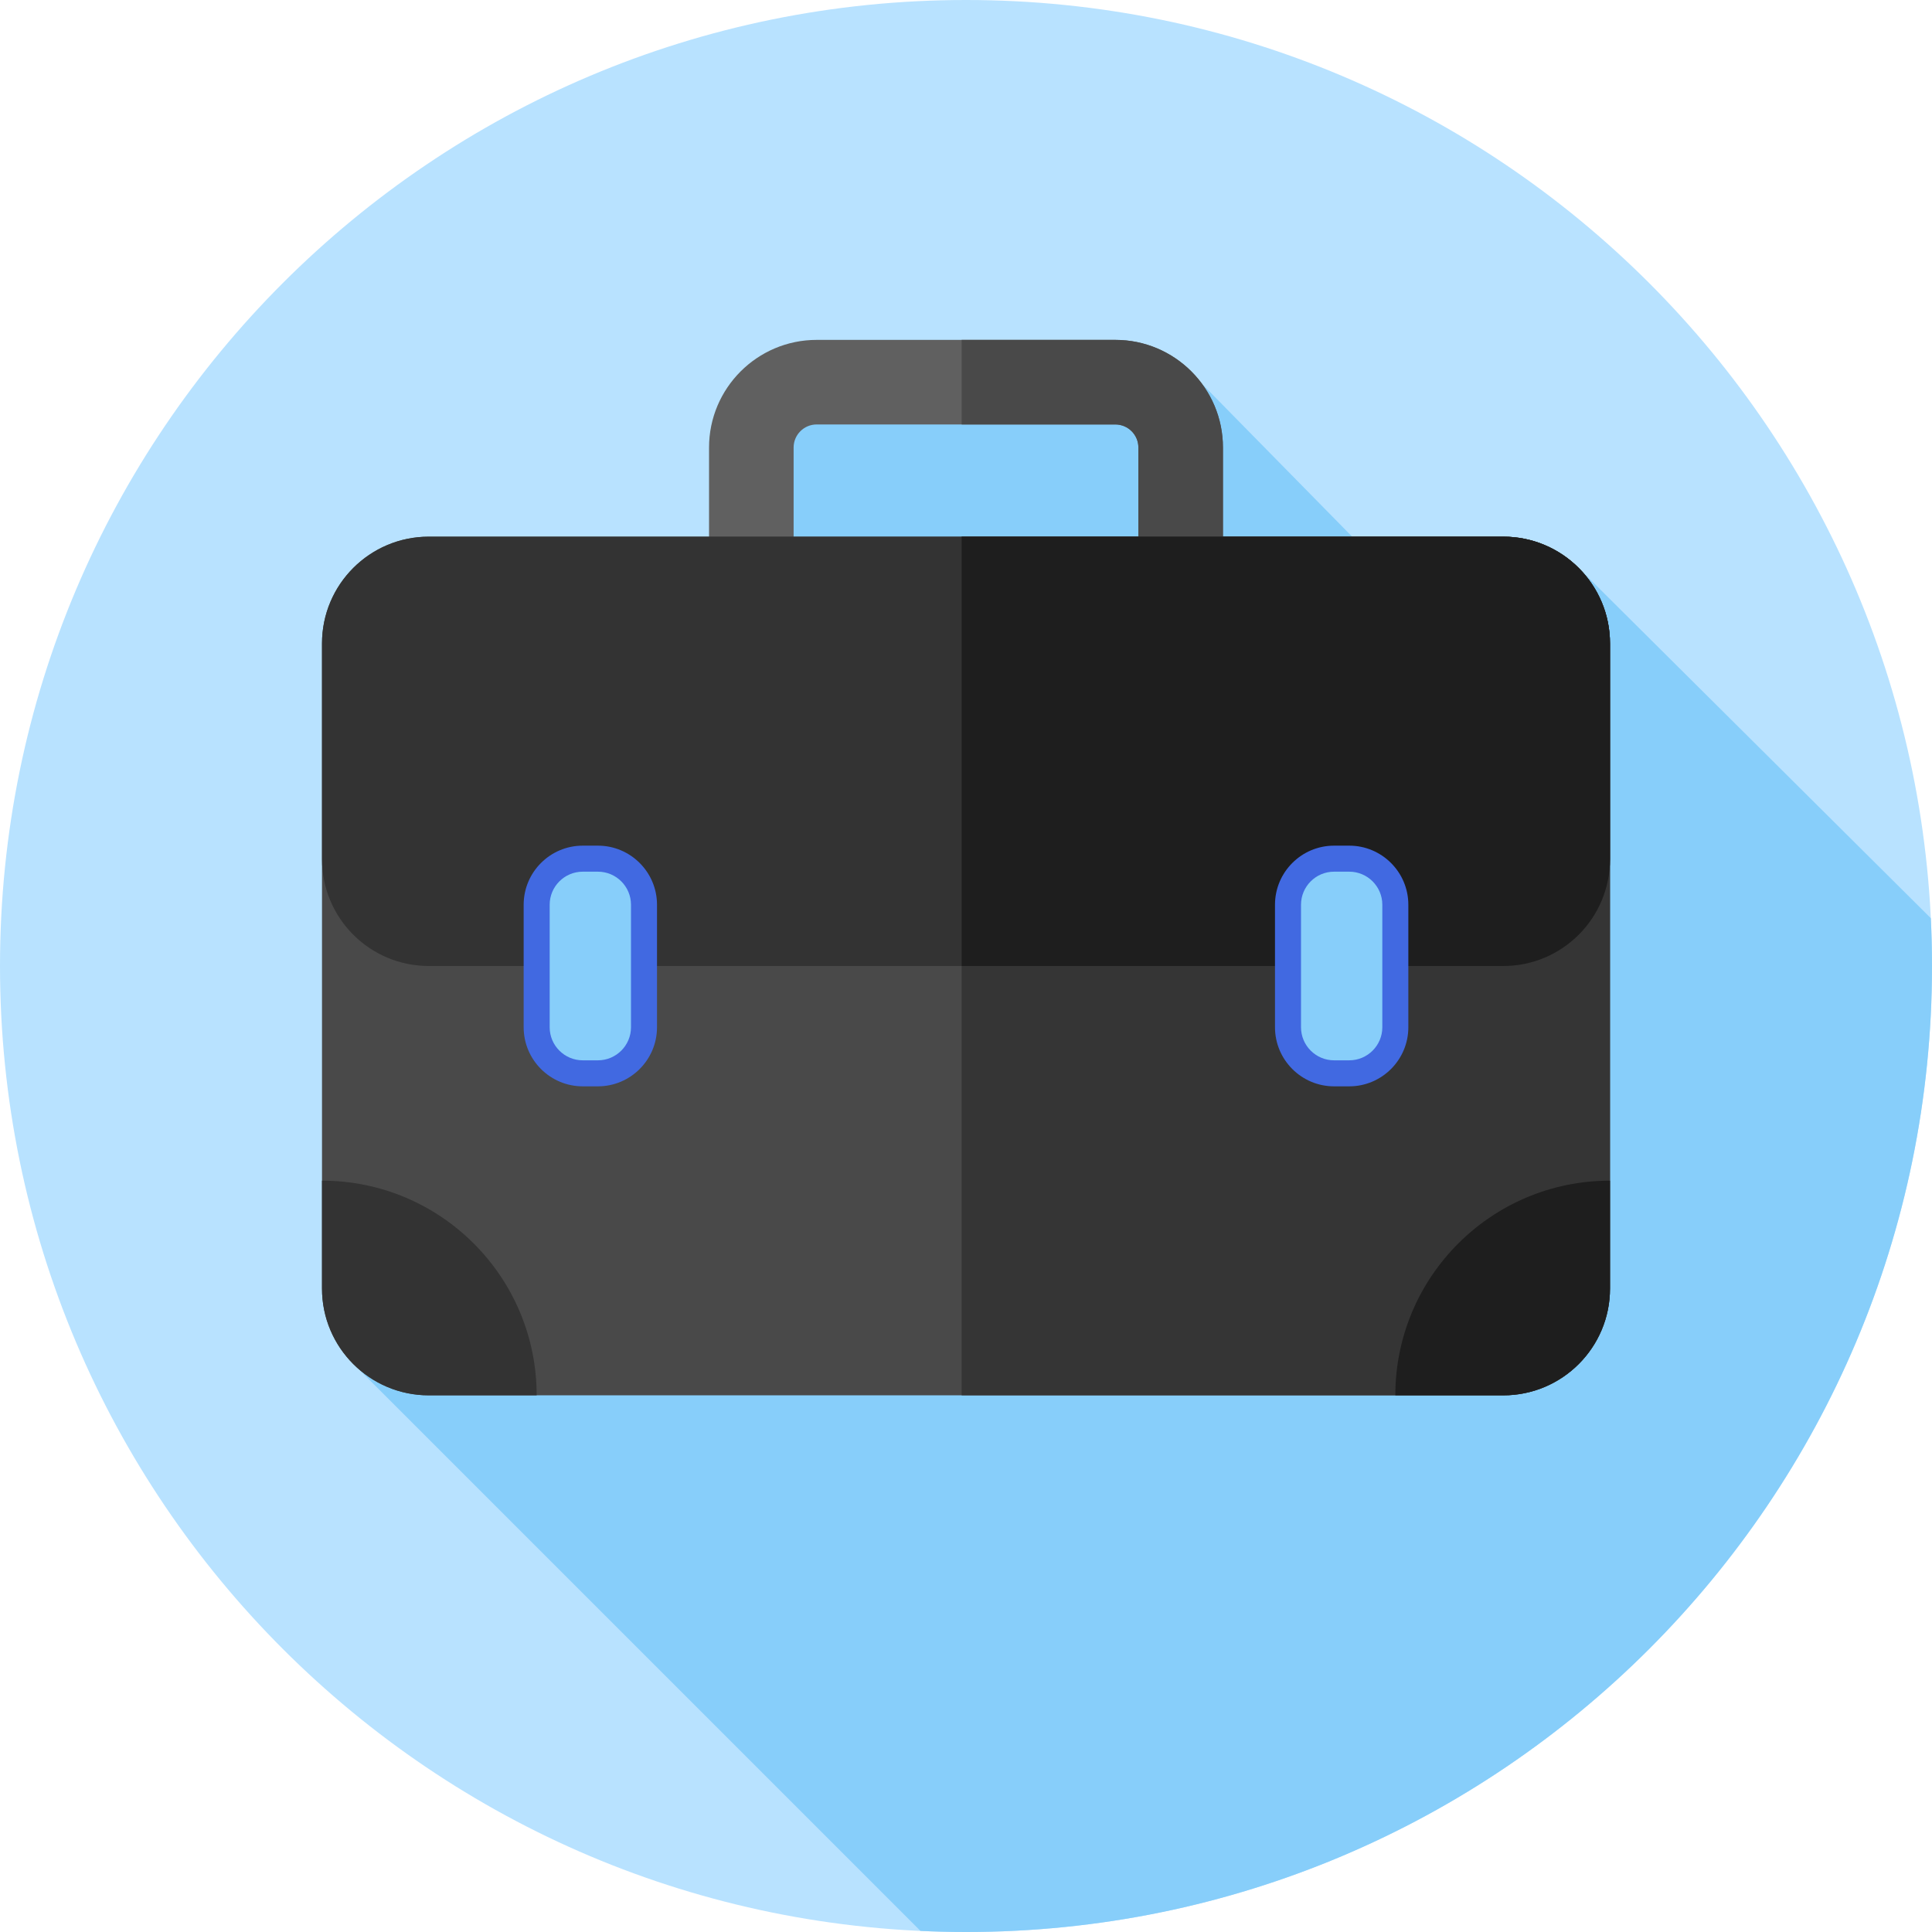
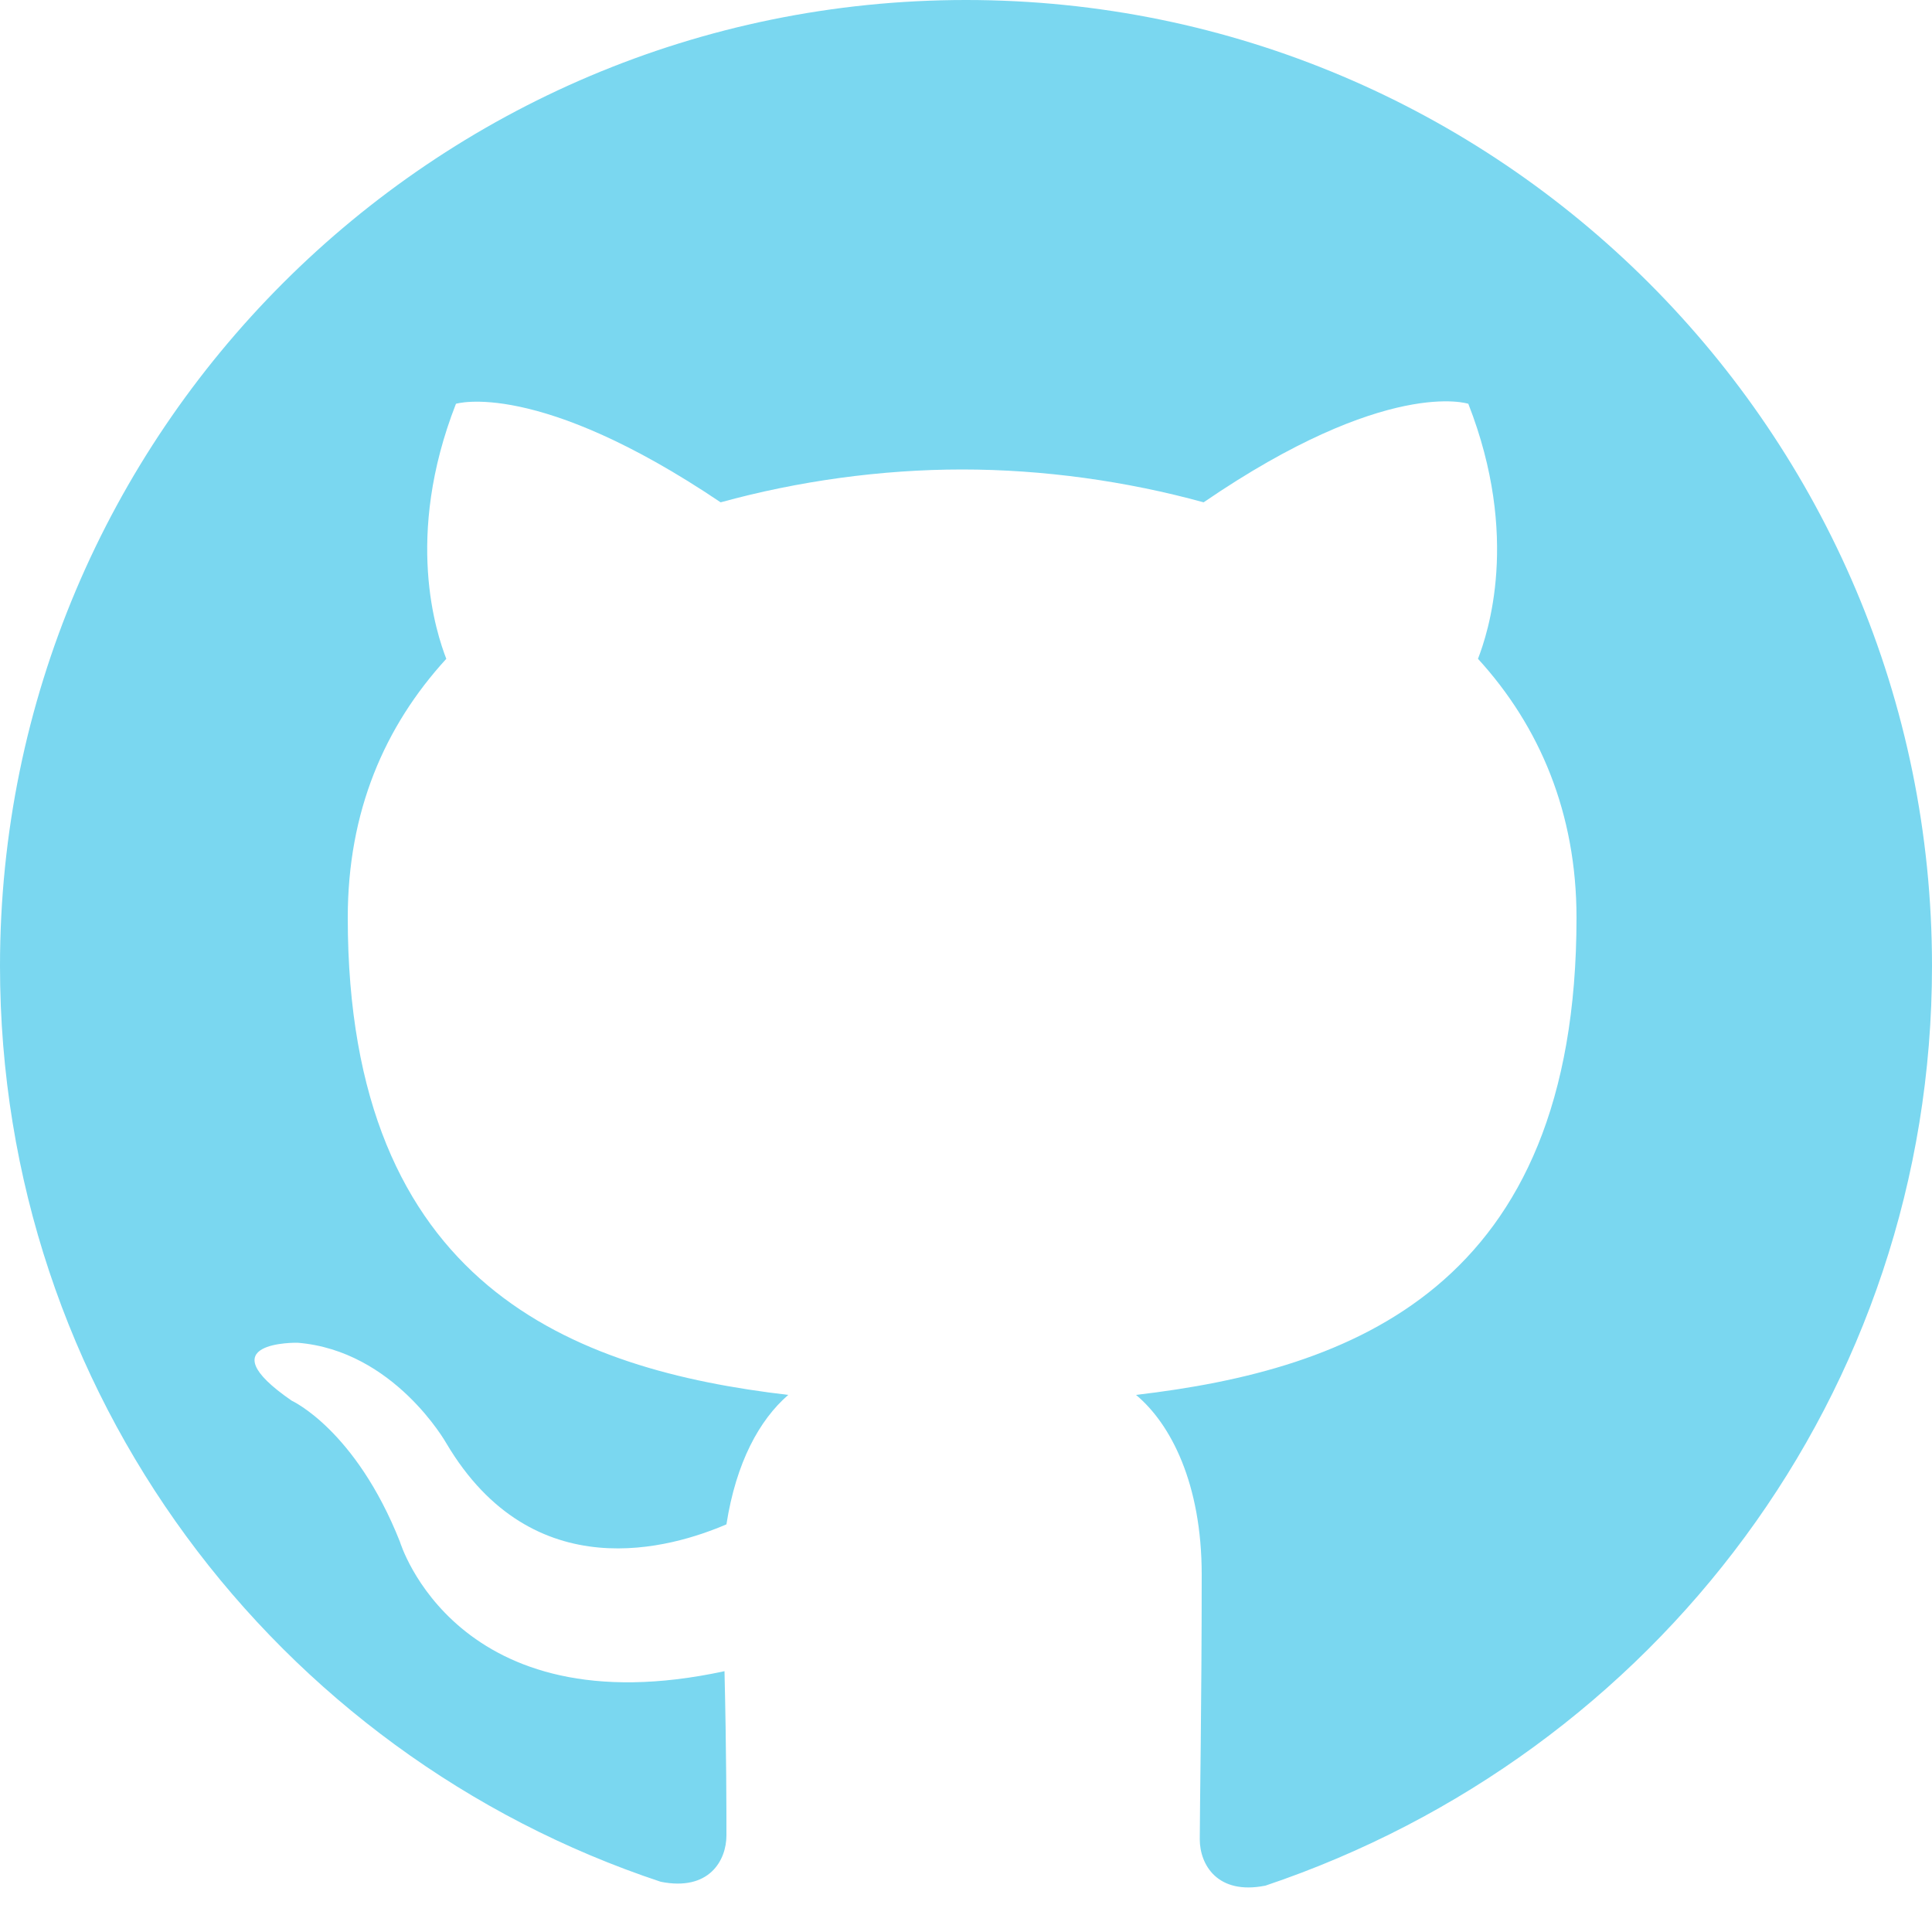
- <svg xmlns="http://www.w3.org/2000/svg" viewBox="0 0 512 512">
-   <circle style="fill:#B8E2FF;" cx="256" cy="256" r="256" />
-   <g>
-     <path style="fill:#87CEFA;" d="M512,256c0-4.248-0.109-8.471-0.314-12.669l-93.284-92.767L92.517,360.296l151.412,151.412   C247.93,511.895,251.952,512,256,512C397.384,512,512,397.384,512,256z" />
-     <polygon style="fill:#87CEFA;" points="316.002,99.145 377.823,162.047 199.399,154.29 201.123,109.468" />
-   </g>
-   <path style="fill:#606060;" d="M295.577,197.818h-79.155c-15.724,0-28.517-12.793-28.517-28.517v-50.71  c0-15.724,12.793-28.517,28.517-28.517h79.155c15.724,0,28.517,12.793,28.517,28.517v50.71  C324.094,185.025,311.301,197.818,295.577,197.818z M216.423,112.485c-3.367,0-6.106,2.739-6.106,6.106v50.71  c0,3.367,2.739,6.106,6.106,6.106h79.155c3.367,0,6.106-2.739,6.106-6.106v-50.71c0-3.367-2.739-6.106-6.106-6.106H216.423z" />
-   <g>
-     <path style="fill:#494949;" d="M295.577,90.074h-40.726v22.411h40.726c3.367,0,6.106,2.739,6.106,6.106v50.71   c0,3.367-2.739,6.106-6.106,6.106h-40.726v22.411h40.726c15.724,0,28.517-12.793,28.517-28.517v-50.71   C324.094,102.867,311.301,90.074,295.577,90.074z" />
-     <path style="fill:#494949;" d="M398.365,369.778H113.633c-15.631,0-28.3-12.671-28.3-28.301V170.522   c0-15.631,12.671-28.3,28.3-28.3h284.732c15.631,0,28.301,12.671,28.301,28.3v170.955   C426.667,357.107,413.996,369.778,398.365,369.778z" />
-   </g>
-   <path style="fill:#353535;" d="M398.365,142.222H254.85v227.556h143.515c15.631,0,28.301-12.671,28.301-28.301V170.524  C426.667,154.893,413.996,142.222,398.365,142.222z" />
-   <path style="fill:#333333;" d="M398.367,256H113.635c-15.631,0-28.301-12.671-28.301-28.301v-57.177  c0-15.631,12.671-28.3,28.301-28.3h284.732c15.631,0,28.301,12.671,28.301,28.3v57.177C426.667,243.329,413.996,256,398.367,256z" />
-   <path style="fill:#1E1E1E;" d="M398.365,142.222H254.85V256h143.515c15.631,0,28.301-12.671,28.301-28.301v-57.175  C426.667,154.893,413.996,142.222,398.365,142.222z" />
-   <path style="fill:#87CEFA;" d="M158.455,284.444h-4.022c-6.744,0-12.212-5.466-12.212-12.21v-32.466  c0-6.744,5.467-12.21,12.212-12.21h4.022c6.744,0,12.212,5.467,12.212,12.21v32.466C170.667,278.978,165.2,284.444,158.455,284.444z" />
-   <path style="fill:#4169E1;" d="M158.455,287.892h-4.022c-8.635,0-15.658-7.025-15.658-15.66v-32.465  c0-8.635,7.023-15.66,15.658-15.66h4.022c8.635,0,15.66,7.025,15.66,15.66v32.465C174.114,280.867,167.09,287.892,158.455,287.892z   M154.433,231.003c-4.832,0-8.763,3.931-8.763,8.764v32.465c0,4.834,3.931,8.764,8.763,8.764h4.022c4.834,0,8.764-3.93,8.764-8.764  v-32.465c0-4.834-3.931-8.764-8.764-8.764H154.433z" />
-   <path style="fill:#87CEFA;" d="M357.567,284.444h-4.022c-6.744,0-12.21-5.466-12.21-12.21v-32.466c0-6.744,5.467-12.21,12.21-12.21  h4.022c6.744,0,12.21,5.467,12.21,12.21v32.466C369.778,278.978,364.311,284.444,357.567,284.444z" />
-   <path style="fill:#4169E1;" d="M357.566,287.892h-4.022c-8.635,0-15.658-7.025-15.658-15.66v-32.465  c0-8.635,7.023-15.66,15.658-15.66h4.022c8.635,0,15.66,7.025,15.66,15.66v32.465C373.226,280.867,366.201,287.892,357.566,287.892z   M353.544,231.003c-4.832,0-8.763,3.931-8.763,8.764v32.465c0,4.834,3.931,8.764,8.763,8.764h4.022c4.834,0,8.764-3.93,8.764-8.764  v-32.465c0-4.834-3.931-8.764-8.764-8.764H353.544z" />
-   <path style="fill:#1E1E1E;" d="M426.667,341.476v-28.588c-31.418,0-56.889,25.471-56.889,56.889h28.588  C413.996,369.778,426.667,357.107,426.667,341.476z" />
-   <path style="fill:#333333;" d="M85.333,312.889v28.588c0,15.631,12.671,28.301,28.301,28.301h28.588  C142.222,338.36,116.752,312.889,85.333,312.889z" />
+ <svg xmlns="http://www.w3.org/2000/svg" viewBox="0 0 100 100">
+   <path fill="#7AD7F0" d="M50 0C22.4 0 0 22.4 0 50c0 22.1 14.3 40.8 34.2 47.4 2.5 0.5 3.4-1.1 3.4-2.4 0-1.2 0-4.3-0.1-8.5-13.9 3-16.8-6.7-16.8-6.7-2.3-5.8-5.6-7.3-5.6-7.3-4.5-3.1 0.3-3 0.3-3 5 0.4 7.7 5.2 7.7 5.2 4.5 7.6 11.7 5.4 14.5 4.2 0.5-3.2 1.7-5.4 3.2-6.7-11.1-1.3-22.8-5.6-22.8-24.7 0-5.5 1.9-9.9 5.1-13.4-0.5-1.3-2.2-6.3 0.5-13.2 0 0 4.2-1.3 13.7 5.1 4-1.1 8.3-1.7 12.5-1.7 4.2 0 8.5 0.6 12.5 1.7 9.5-6.5 13.7-5.1 13.7-5.1 2.7 6.9 1 11.9 0.5 13.2 3.2 3.5 5.1 8 5.1 13.4 0 19.2-11.7 23.4-22.8 24.7 1.8 1.5 3.4 4.6 3.4 9.3 0 6.7-0.1 12.1-0.1 13.7 0 1.3 0.9 2.9 3.4 2.4C85.7 90.8 100 72.1 100 50 100 22.4 77.6 0 50 0z" />
</svg>
